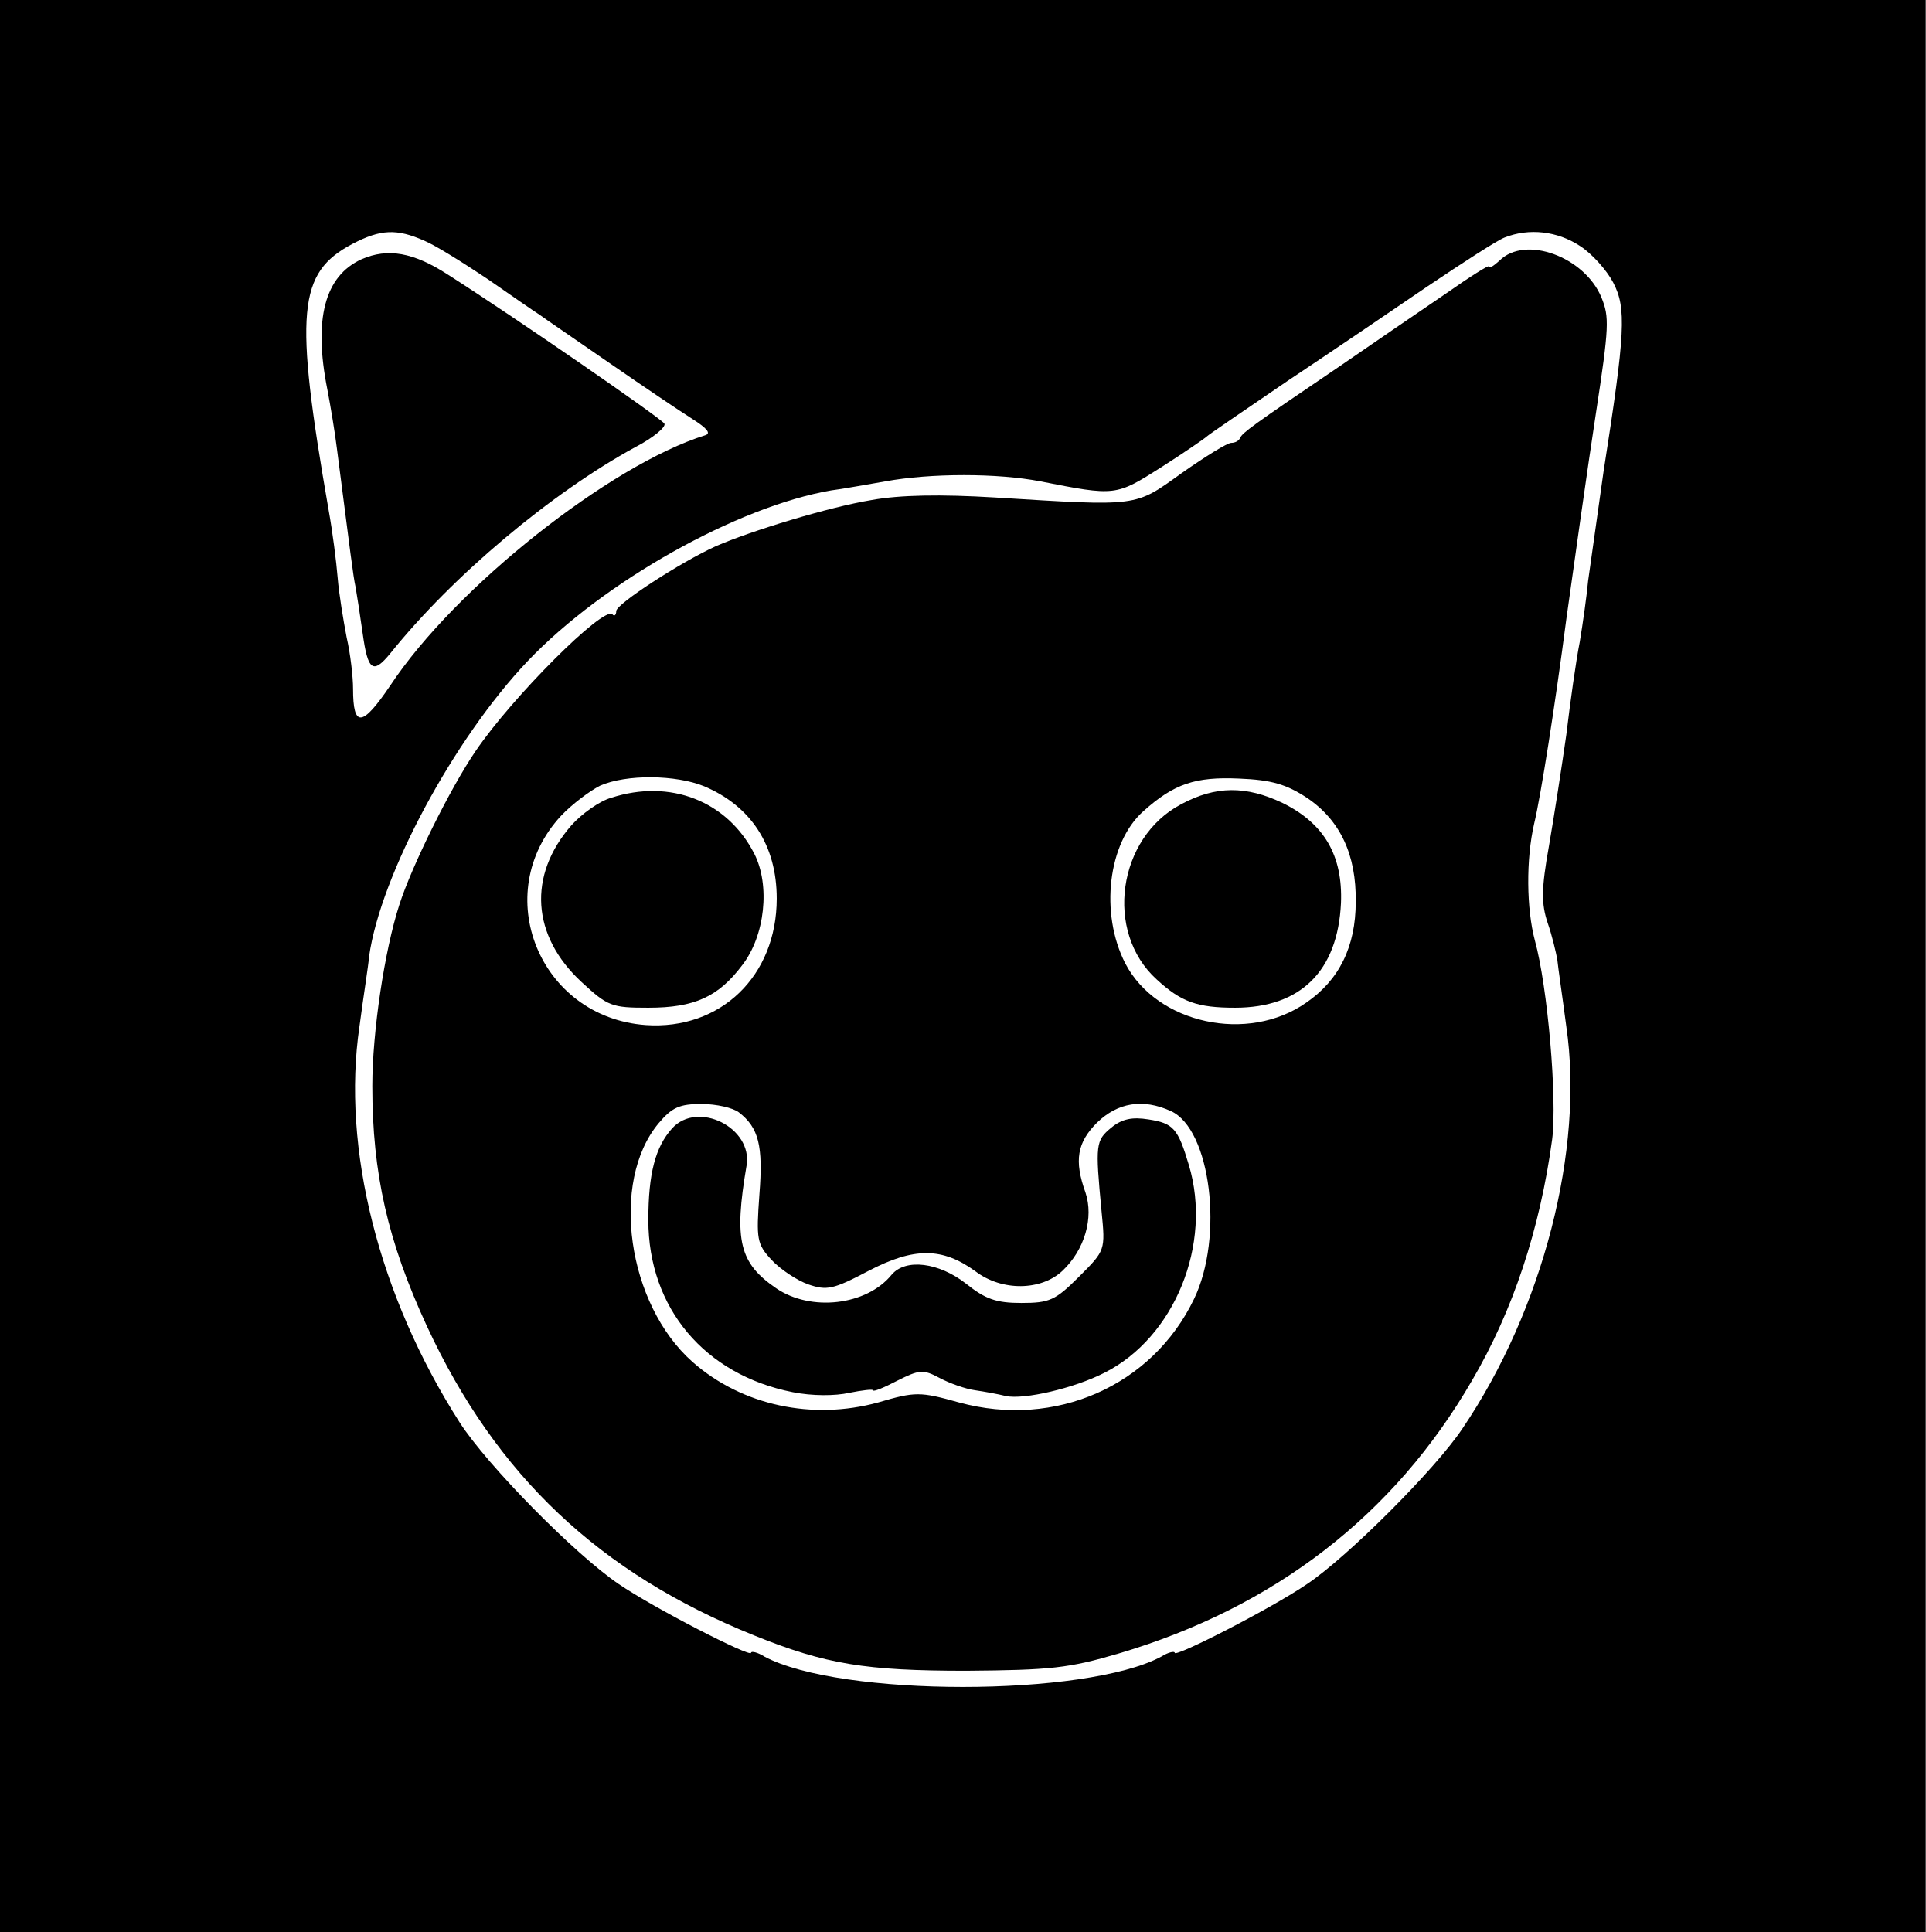
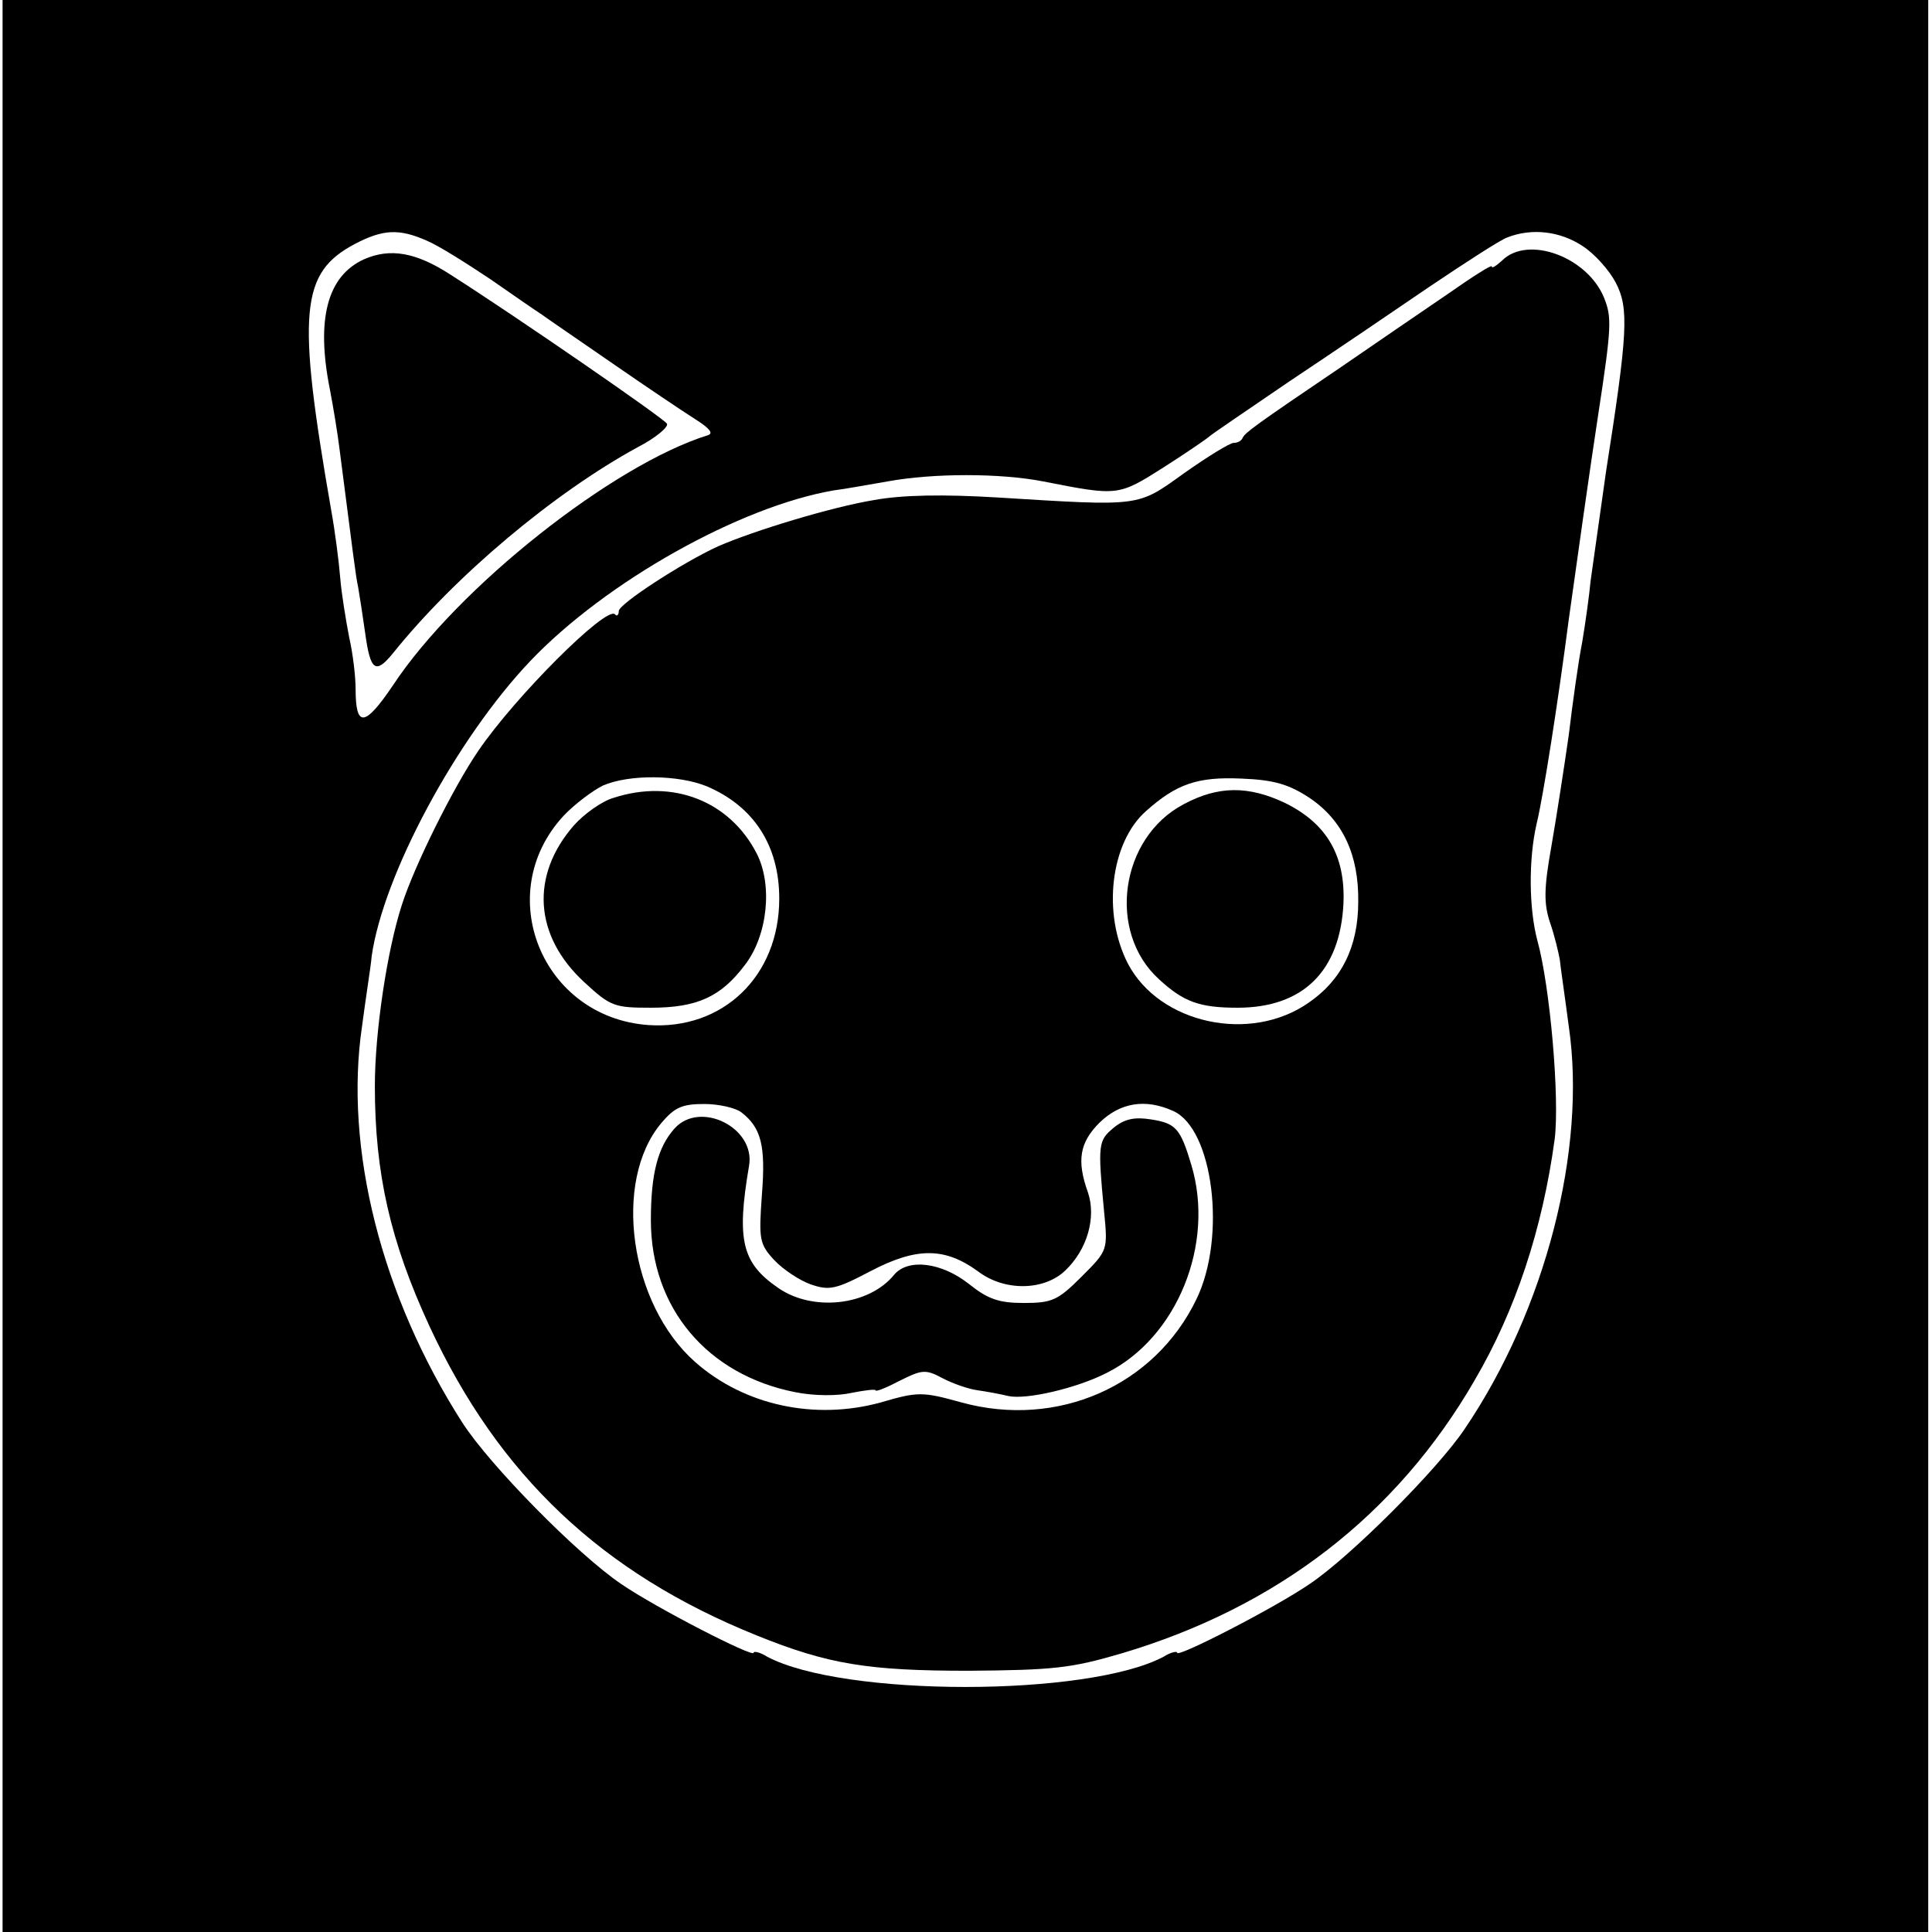
- <svg xmlns="http://www.w3.org/2000/svg" version="1.0" width="300pt" height="301pt" viewBox="0 0 300 301" preserveAspectRatio="xMidYMid meet">
-   <g transform="translate(0,301) scale(0.1,-0.1)" fill="#000000" stroke="none">
-     <path d="M0 1505 l0 -1505 1500 0 1500 0 0 1505 0 1505 -1500 0 -1500 0 0 -1505z m661 1130 c19 -8 63 -36 99 -60 36 -25 72 -50 80 -55 8 -6 58 -40 110 -76 52 -36 110 -75 129 -87 22 -14 29 -22 20 -25 -148 -46 -390 -237 -491 -390 -44 -65 -58 -66 -58 -5 0 18 -4 54 -10 80 -5 26 -12 68 -14 93 -2 25 -8 72 -14 105 -54 310 -48 370 37 415 44 23 69 24 112 5z m1800 -8 c19 -12 42 -38 52 -57 21 -40 19 -78 -15 -295 -10 -71 -21 -148 -24 -170 -2 -22 -8 -65 -13 -95 -6 -30 -15 -95 -21 -145 -7 -49 -19 -127 -27 -173 -12 -67 -12 -90 -2 -120 7 -20 13 -46 15 -57 1 -11 8 -58 14 -104 28 -191 -36 -441 -162 -627 -42 -63 -179 -200 -242 -242 -54 -37 -206 -115 -206 -107 0 3 -10 1 -21 -6 -118 -63 -500 -63 -618 0 -11 7 -21 9 -21 6 0 -8 -152 70 -206 107 -68 46 -205 185 -248 252 -126 197 -184 427 -156 617 6 46 14 95 15 109 18 127 132 339 247 460 118 124 327 241 473 266 17 2 54 9 84 14 71 13 175 13 242 0 117 -23 117 -23 188 22 36 23 68 45 71 48 3 3 59 41 125 86 66 44 165 111 219 148 55 37 109 72 120 76 38 15 82 10 117 -13z" />
-     <path d="M563 2606 c-57 -26 -75 -93 -53 -203 5 -26 12 -68 15 -93 21 -162 25 -197 29 -215 2 -11 7 -44 11 -72 8 -58 16 -64 43 -31 97 121 251 250 381 321 29 15 49 32 46 37 -6 9 -232 165 -337 232 -54 35 -94 42 -135 24z" />
-     <path d="M2336 2604 c-9 -8 -16 -13 -16 -9 0 3 -30 -16 -67 -42 -38 -26 -113 -77 -168 -115 -136 -92 -149 -102 -153 -110 -2 -5 -8 -8 -14 -8 -6 0 -40 -21 -77 -47 -74 -53 -65 -52 -292 -38 -83 5 -147 4 -191 -4 -67 -11 -188 -48 -243 -72 -55 -25 -155 -90 -155 -101 0 -6 -3 -9 -6 -5 -14 13 -156 -129 -213 -213 -39 -57 -100 -180 -119 -240 -23 -71 -42 -198 -42 -282 0 -136 24 -242 85 -374 108 -233 269 -385 510 -482 111 -45 174 -55 330 -55 132 1 160 4 238 27 243 72 429 216 550 425 64 109 106 236 125 376 8 63 -7 238 -27 310 -13 49 -14 126 -1 182 10 41 33 187 50 318 10 72 35 249 46 320 21 137 21 151 9 181 -26 64 -119 98 -159 58z m-1239 -819 c73 -31 113 -92 113 -175 0 -121 -88 -205 -204 -197 -166 12 -244 205 -132 326 17 18 45 39 61 47 41 18 118 17 162 -1z m939 -18 c52 -35 77 -89 76 -162 0 -70 -26 -122 -77 -157 -91 -64 -233 -33 -282 61 -40 78 -27 188 28 237 48 43 81 54 149 51 51 -2 74 -9 106 -30z m-885 -490 c31 -24 38 -52 32 -128 -5 -70 -4 -77 19 -102 14 -15 40 -32 57 -38 29 -10 39 -8 94 21 71 37 115 37 167 -1 41 -31 102 -30 135 1 35 33 49 83 36 122 -18 50 -13 78 18 109 32 31 71 38 115 18 62 -28 83 -196 36 -293 -65 -135 -216 -202 -366 -161 -61 17 -68 17 -126 0 -102 -28 -212 -5 -289 63 -102 90 -129 281 -53 372 21 25 33 30 67 30 23 0 49 -6 58 -13z" />
-     <path d="M952 1767 c-18 -5 -46 -25 -62 -43 -68 -78 -62 -172 16 -244 41 -38 47 -40 104 -40 72 0 109 17 146 66 36 46 44 125 19 174 -42 82 -131 117 -223 87z" />
-     <path d="M1840 1757 c-99 -52 -120 -199 -38 -273 38 -35 63 -44 122 -44 102 0 160 57 165 163 3 74 -26 124 -91 156 -57 27 -104 27 -158 -2z" />
-     <path d="M1047 1252 c-26 -29 -37 -70 -37 -143 0 -137 88 -241 225 -268 30 -6 66 -6 88 -1 20 4 37 6 37 4 0 -3 17 4 38 15 34 17 40 18 66 4 15 -8 40 -17 55 -19 14 -2 36 -6 48 -9 28 -6 106 12 153 36 110 55 169 201 132 324 -17 57 -24 65 -63 71 -25 4 -41 1 -58 -13 -24 -20 -25 -25 -15 -130 6 -61 6 -61 -35 -102 -37 -37 -46 -41 -90 -41 -39 0 -56 6 -86 30 -42 33 -94 40 -116 14 -39 -48 -126 -58 -180 -21 -57 39 -66 74 -46 191 10 59 -76 102 -116 58z" />
+ <svg xmlns="http://www.w3.org/2000/svg" id="body_1" width="500" height="501">
+   <g transform="matrix(1.664452 0 0 1.664452 0.6644499 -0)">
+     <g transform="matrix(0.1 0 -0 -0.1 0 301)">
+       <path d="M0 1505L0 0L1500 0L3000 0L3000 1505L3000 3010L1500 3010L0 3010L0 1505zM661 2635C 680 2627 724 2599 760 2575C 796 2550 832 2525 840 2520C 848 2514 898 2480 950 2444C 1002 2408 1060 2369 1079 2357C 1101 2343 1108 2335 1099 2332C 951 2286 709 2095 608 1942C 564 1877 550 1876 550 1937C 550 1955 546 1991 540 2017C 535 2043 528 2085 526 2110C 524 2135 518 2182 512 2215C 458 2525 464 2585 549 2630C 593 2653 618 2654 661 2635zM2461 2627C 2480 2615 2503 2589 2513 2570C 2534 2530 2532 2492 2498 2275C 2488 2204 2477 2127 2474 2105C 2472 2083 2466 2040 2461 2010C 2455 1980 2446 1915 2440 1865C 2433 1816 2421 1738 2413 1692C 2401 1625 2401 1602 2411 1572C 2418 1552 2424 1526 2426 1515C 2427 1504 2434 1457 2440 1411C 2468 1220 2404 970 2278 784C 2236 721 2099 584 2036 542C 1982 505 1830 427 1830 435C 1830 438 1820 436 1809 429C 1691 366 1309 366 1191 429C 1180 436 1170 438 1170 435C 1170 427 1018 505 964 542C 896 588 759 727 716 794C 590 991 532 1221 560 1411C 566 1457 574 1506 575 1520C 593 1647 707 1859 822 1980C 940 2104 1149 2221 1295 2246C 1312 2248 1349 2255 1379 2260C 1450 2273 1554 2273 1621 2260C 1738 2237 1738 2237 1809 2282C 1845 2305 1877 2327 1880 2330C 1883 2333 1939 2371 2005 2416C 2071 2460 2170 2527 2224 2564C 2279 2601 2333 2636 2344 2640C 2382 2655 2426 2650 2461 2627z" stroke="none" fill="#000000" fill-rule="nonzero" />
+       <path d="M563 2606C 506 2580 488 2513 510 2403C 515 2377 522 2335 525 2310C 546 2148 550 2113 554 2095C 556 2084 561 2051 565 2023C 573 1965 581 1959 608 1992C 705 2113 859 2242 989 2313C 1018 2328 1038 2345 1035 2350C 1029 2359 803 2515 698 2582C 644 2617 604 2624 563 2606z" stroke="none" fill="#000000" fill-rule="nonzero" />
+       <path d="M2336 2604C 2327 2596 2320 2591 2320 2595C 2320 2598 2290 2579 2253 2553C 2215 2527 2140 2476 2085 2438C 1949 2346 1936 2336 1932 2328C 1930 2323 1924 2320 1918 2320C 1912 2320 1878 2299 1841 2273C 1767 2220 1776 2221 1549 2235C 1466 2240 1402 2239 1358 2231C 1291 2220 1170 2183 1115 2159C 1060 2134 960 2069 960 2058C 960 2052 957 2049 954 2053C 940 2066 798 1924 741 1840C 702 1783 641 1660 622 1600C 599 1529 580 1402 580 1318C 580 1182 604 1076 665 944C 773 711 934 559 1175 462C 1286 417 1349 407 1505 407C 1637 408 1665 411 1743 434C 1986 506 2172 650 2293 859C 2357 968 2399 1095 2418 1235C 2426 1298 2411 1473 2391 1545C 2378 1594 2377 1671 2390 1727C 2400 1768 2423 1914 2440 2045C 2450 2117 2475 2294 2486 2365C 2507 2502 2507 2516 2495 2546C 2469 2610 2376 2644 2336 2604zM1097 1785C 1170 1754 1210 1693 1210 1610C 1210 1489 1122 1405 1006 1413C 840 1425 762 1618 874 1739C 891 1757 919 1778 935 1786C 976 1804 1053 1803 1097 1785zM2036 1767C 2088 1732 2113 1678 2112 1605C 2112 1535 2086 1483 2035 1448C 1944 1384 1802 1415 1753 1509C 1713 1587 1726 1697 1781 1746C 1829 1789 1862 1800 1930 1797C 1981 1795 2004 1788 2036 1767zM1151 1277C 1182 1253 1189 1225 1183 1149C 1178 1079 1179 1072 1202 1047C 1216 1032 1242 1015 1259 1009C 1288 999 1298 1001 1353 1030C 1424 1067 1468 1067 1520 1029C 1561 998 1622 999 1655 1030C 1690 1063 1704 1113 1691 1152C 1673 1202 1678 1230 1709 1261C 1741 1292 1780 1299 1824 1279C 1886 1251 1907 1083 1860 986C 1795 851 1644 784 1494 825C 1433 842 1426 842 1368 825C 1266 797 1156 820 1079 888C 977 978 950 1169 1026 1260C 1047 1285 1059 1290 1093 1290C 1116 1290 1142 1284 1151 1277z" stroke="none" fill="#000000" fill-rule="nonzero" />
+       <path d="M952 1767C 934 1762 906 1742 890 1724C 822 1646 828 1552 906 1480C 947 1442 953 1440 1010 1440C 1082 1440 1119 1457 1156 1506C 1192 1552 1200 1631 1175 1680C 1133 1762 1044 1797 952 1767z" stroke="none" fill="#000000" fill-rule="nonzero" />
+       <path d="M1840 1757C 1741 1705 1720 1558 1802 1484C 1840 1449 1865 1440 1924 1440C 2026 1440 2084 1497 2089 1603C 2092 1677 2063 1727 1998 1759C 1941 1786 1894 1786 1840 1757z" stroke="none" fill="#000000" fill-rule="nonzero" />
+       <path d="M1047 1252C 1021 1223 1010 1182 1010 1109C 1010 972 1098 868 1235 841C 1265 835 1301 835 1323 840C 1343 844 1360 846 1360 844C 1360 841 1377 848 1398 859C 1432 876 1438 877 1464 863C 1479 855 1504 846 1519 844C 1533 842 1555 838 1567 835C 1595 829 1673 847 1720 871C 1830 926 1889 1072 1852 1195C 1835 1252 1828 1260 1789 1266C 1764 1270 1748 1267 1731 1253C 1707 1233 1706 1228 1716 1123C 1722 1062 1722 1062 1681 1021C 1644 984 1635 980 1591 980C 1552 980 1535 986 1505 1010C 1463 1043 1411 1050 1389 1024C 1350 976 1263 966 1209 1003C 1152 1042 1143 1077 1163 1194C 1173 1253 1087 1296 1047 1252z" stroke="none" fill="#000000" fill-rule="nonzero" />
+     </g>
  </g>
</svg>
